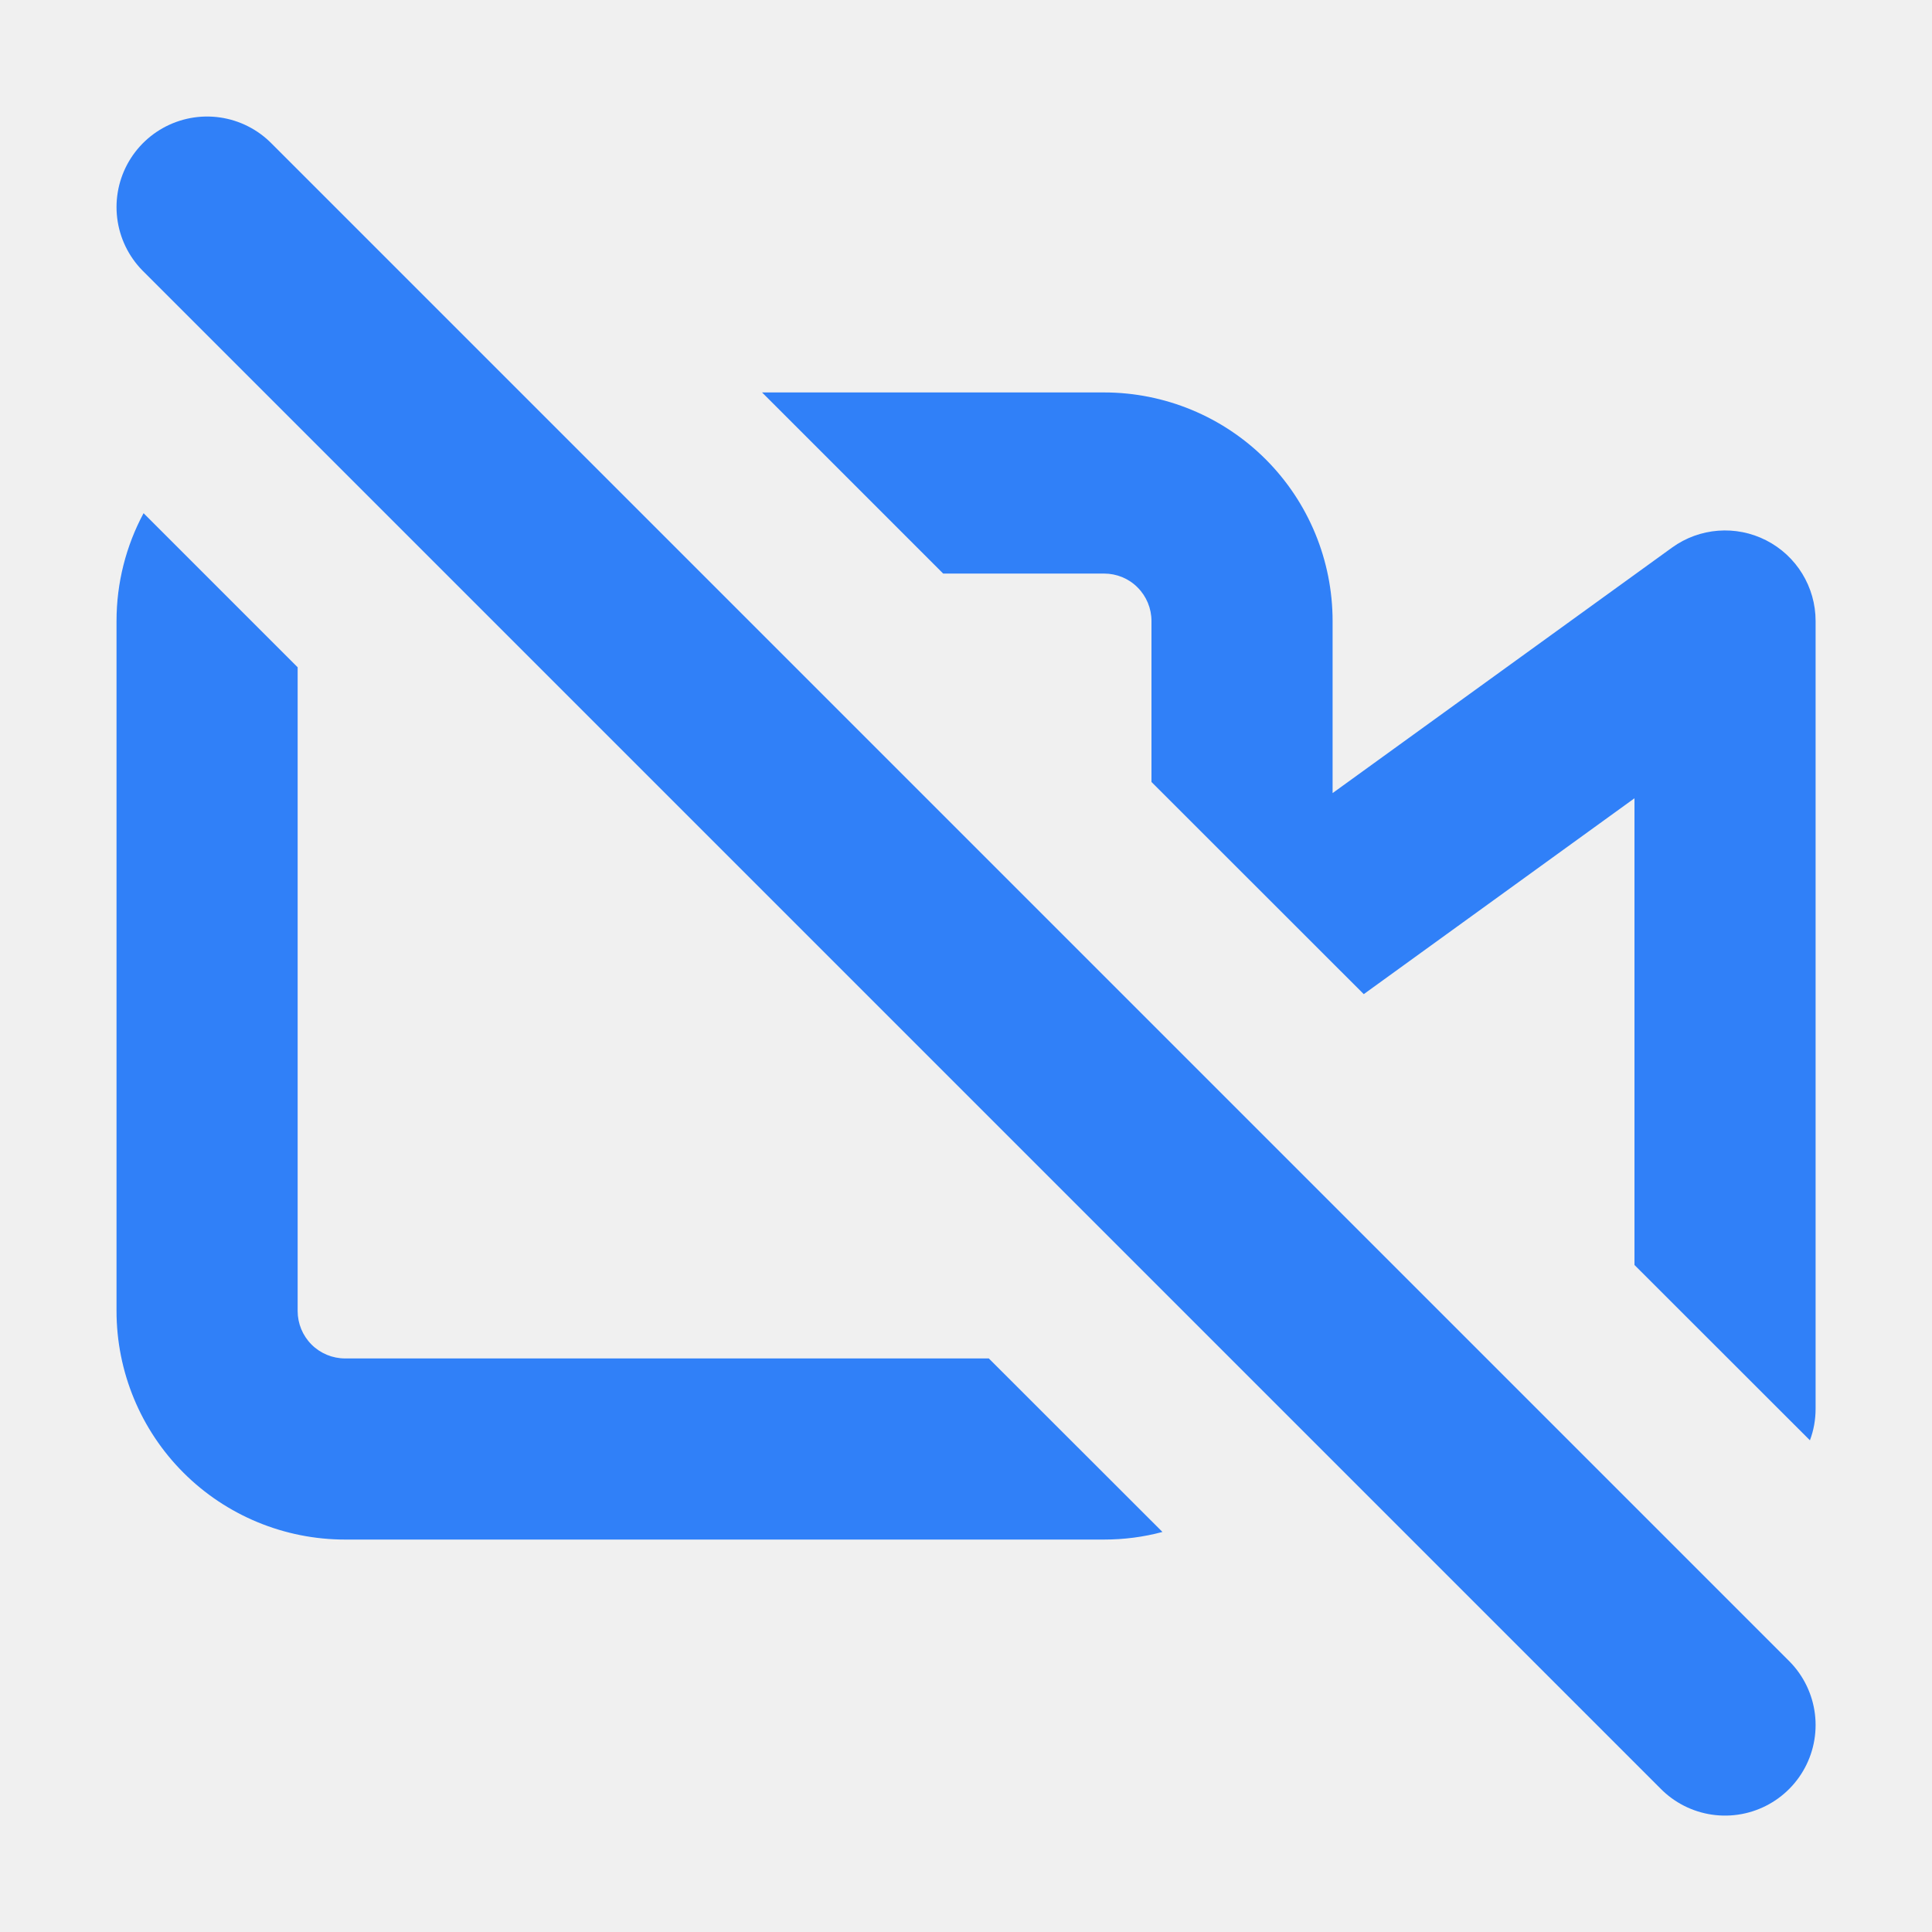
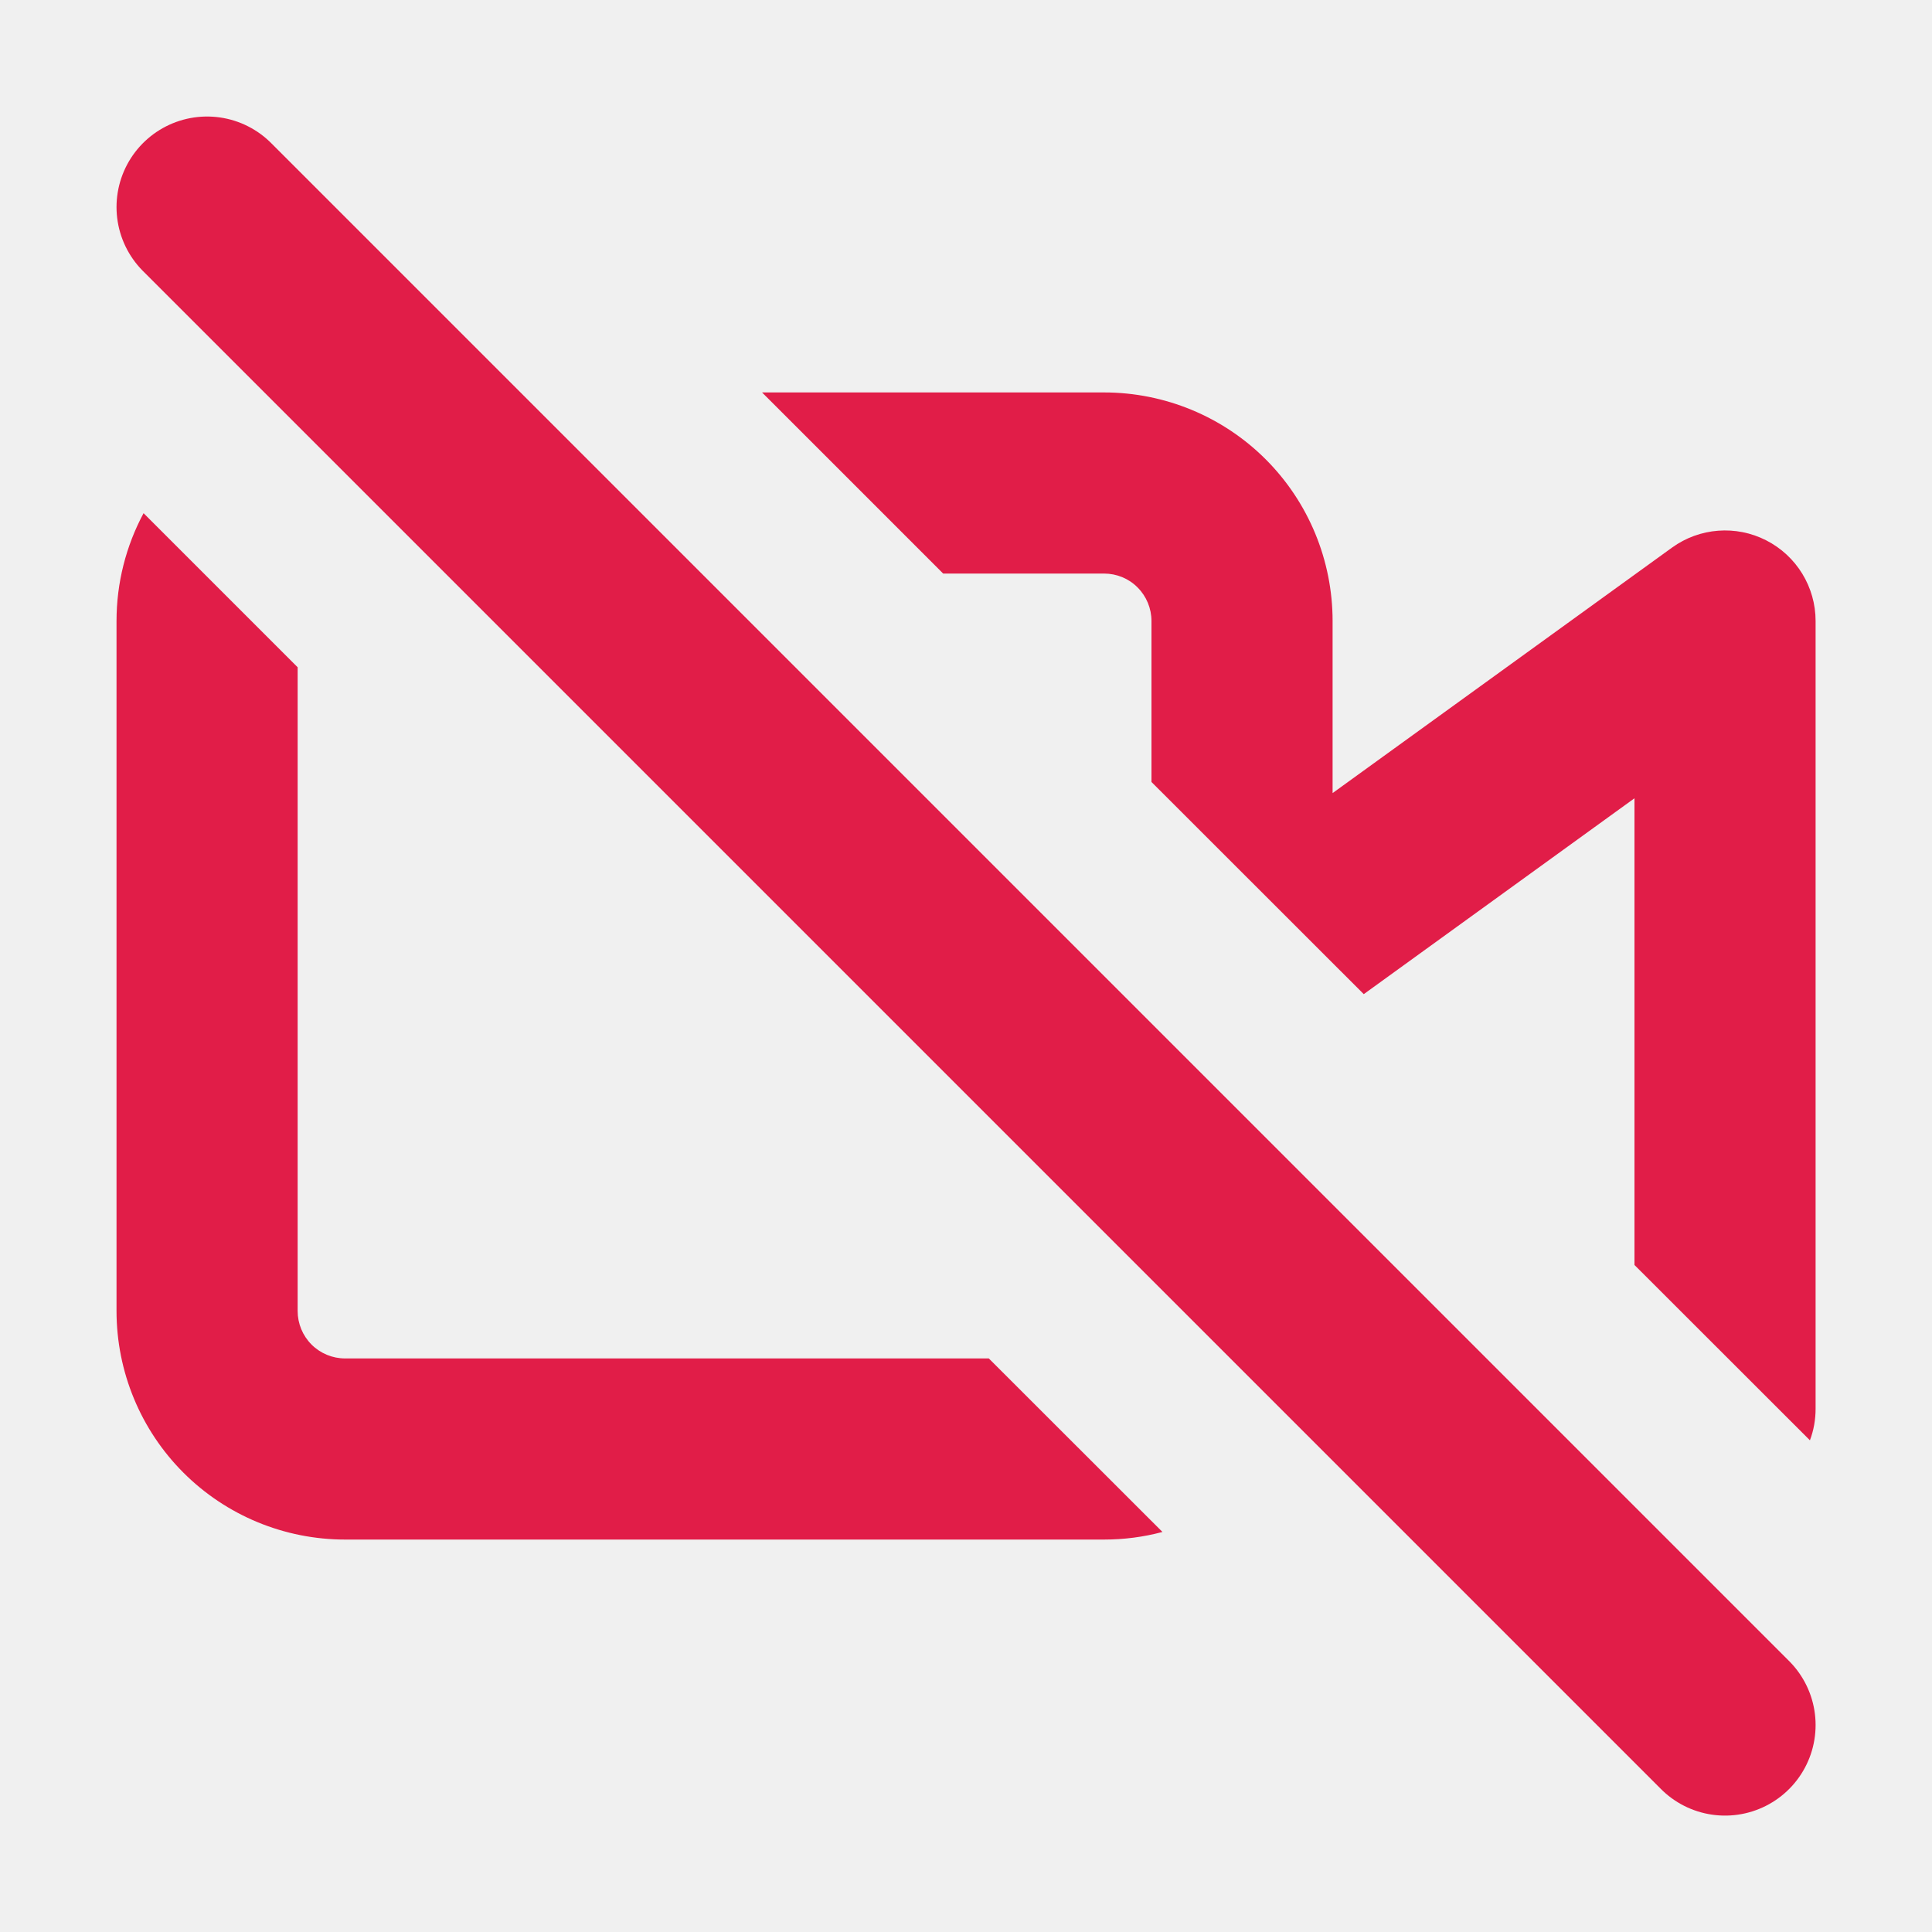
<svg xmlns="http://www.w3.org/2000/svg" width="16" height="16" viewBox="0 0 16 16" fill="none">
  <g clip-path="url(#clip0_2053_508)">
    <mask id="mask0_2053_508" style="mask-type:luminance" maskUnits="userSpaceOnUse" x="0" y="0" width="16" height="16">
      <path d="M16 0H0V16H16V0Z" fill="white" />
    </mask>
    <g mask="url(#mask0_2053_508)">
-       <path fill-rule="evenodd" clip-rule="evenodd" d="M4.223 3.283C4.153 3.262 4.078 3.25 4.001 3.25H2.858C2.693 3.25 2.53 3.272 2.374 3.313L3.811 4.75H4.001C4.088 4.75 4.172 4.735 4.25 4.707C4.328 4.735 4.412 4.75 4.5 4.75H5.689L4.223 3.283ZM9.536 6.476V5.143C9.536 5.039 9.495 4.939 9.421 4.865C9.348 4.791 9.248 4.75 9.143 4.75H7.811L6.311 3.25H9.143C9.645 3.25 10.127 3.449 10.482 3.804C10.837 4.159 11.036 4.641 11.036 5.143V6.568L13.847 4.535C14.075 4.37 14.377 4.347 14.627 4.475C14.878 4.603 15.036 4.861 15.036 5.143V11.665C15.036 11.758 15.02 11.846 14.989 11.928L13.536 10.476V6.611L11.297 8.231L11.294 8.233L9.536 6.476ZM10.508 9.569L11.003 10.063C11.025 10.134 11.036 10.208 11.036 10.286V10.857C11.036 11.172 10.958 11.479 10.812 11.751L9.536 10.476V10.286C9.536 9.871 9.872 9.536 10.286 9.536C10.364 9.536 10.438 9.547 10.508 9.569ZM0.965 5.143C0.965 4.828 1.043 4.522 1.189 4.25L2.465 5.526V10.857C2.465 10.961 2.506 11.061 2.58 11.135C2.654 11.209 2.754 11.25 2.858 11.25H8.189L9.627 12.687C9.47 12.729 9.308 12.75 9.143 12.75H2.858C2.356 12.75 1.874 12.551 1.519 12.196C1.164 11.841 0.965 11.359 0.965 10.857V5.143Z" fill="#3080F8" />
-       <path d="M1.715 1.715L14.286 14.286" stroke="#3080F8" stroke-width="1.5" stroke-linecap="round" stroke-linejoin="round" />
+       <path fill-rule="evenodd" clip-rule="evenodd" d="M4.223 3.283C4.153 3.262 4.078 3.25 4.001 3.25H2.858C2.693 3.25 2.53 3.272 2.374 3.313L3.811 4.75H4.001C4.088 4.75 4.172 4.735 4.25 4.707C4.328 4.735 4.412 4.75 4.5 4.75H5.689L4.223 3.283ZM9.536 6.476V5.143C9.536 5.039 9.495 4.939 9.421 4.865C9.348 4.791 9.248 4.75 9.143 4.75H7.811L6.311 3.25H9.143C9.645 3.25 10.127 3.449 10.482 3.804C10.837 4.159 11.036 4.641 11.036 5.143V6.568L13.847 4.535C14.075 4.37 14.377 4.347 14.627 4.475C14.878 4.603 15.036 4.861 15.036 5.143V11.665C15.036 11.758 15.02 11.846 14.989 11.928L13.536 10.476V6.611L11.297 8.231L11.294 8.233L9.536 6.476ZM10.508 9.569L11.003 10.063C11.025 10.134 11.036 10.208 11.036 10.286V10.857C11.036 11.172 10.958 11.479 10.812 11.751L9.536 10.476V10.286C9.536 9.871 9.872 9.536 10.286 9.536C10.364 9.536 10.438 9.547 10.508 9.569ZM0.965 5.143C0.965 4.828 1.043 4.522 1.189 4.25L2.465 5.526V10.857C2.465 10.961 2.506 11.061 2.58 11.135C2.654 11.209 2.754 11.25 2.858 11.25H8.189L9.627 12.687C9.47 12.729 9.308 12.75 9.143 12.75H2.858C2.356 12.75 1.874 12.551 1.519 12.196C1.164 11.841 0.965 11.359 0.965 10.857V5.143Z" fill="#e11d48" />
+       <path d="M1.715 1.715L14.286 14.286" stroke="#e11d48" stroke-width="1.5" stroke-linecap="round" stroke-linejoin="round" />
    </g>
  </g>
  <defs>
    <clipPath id="clip0_2053_508">
      <rect width="16" height="16" fill="white" />
    </clipPath>
  </defs>
</svg>
